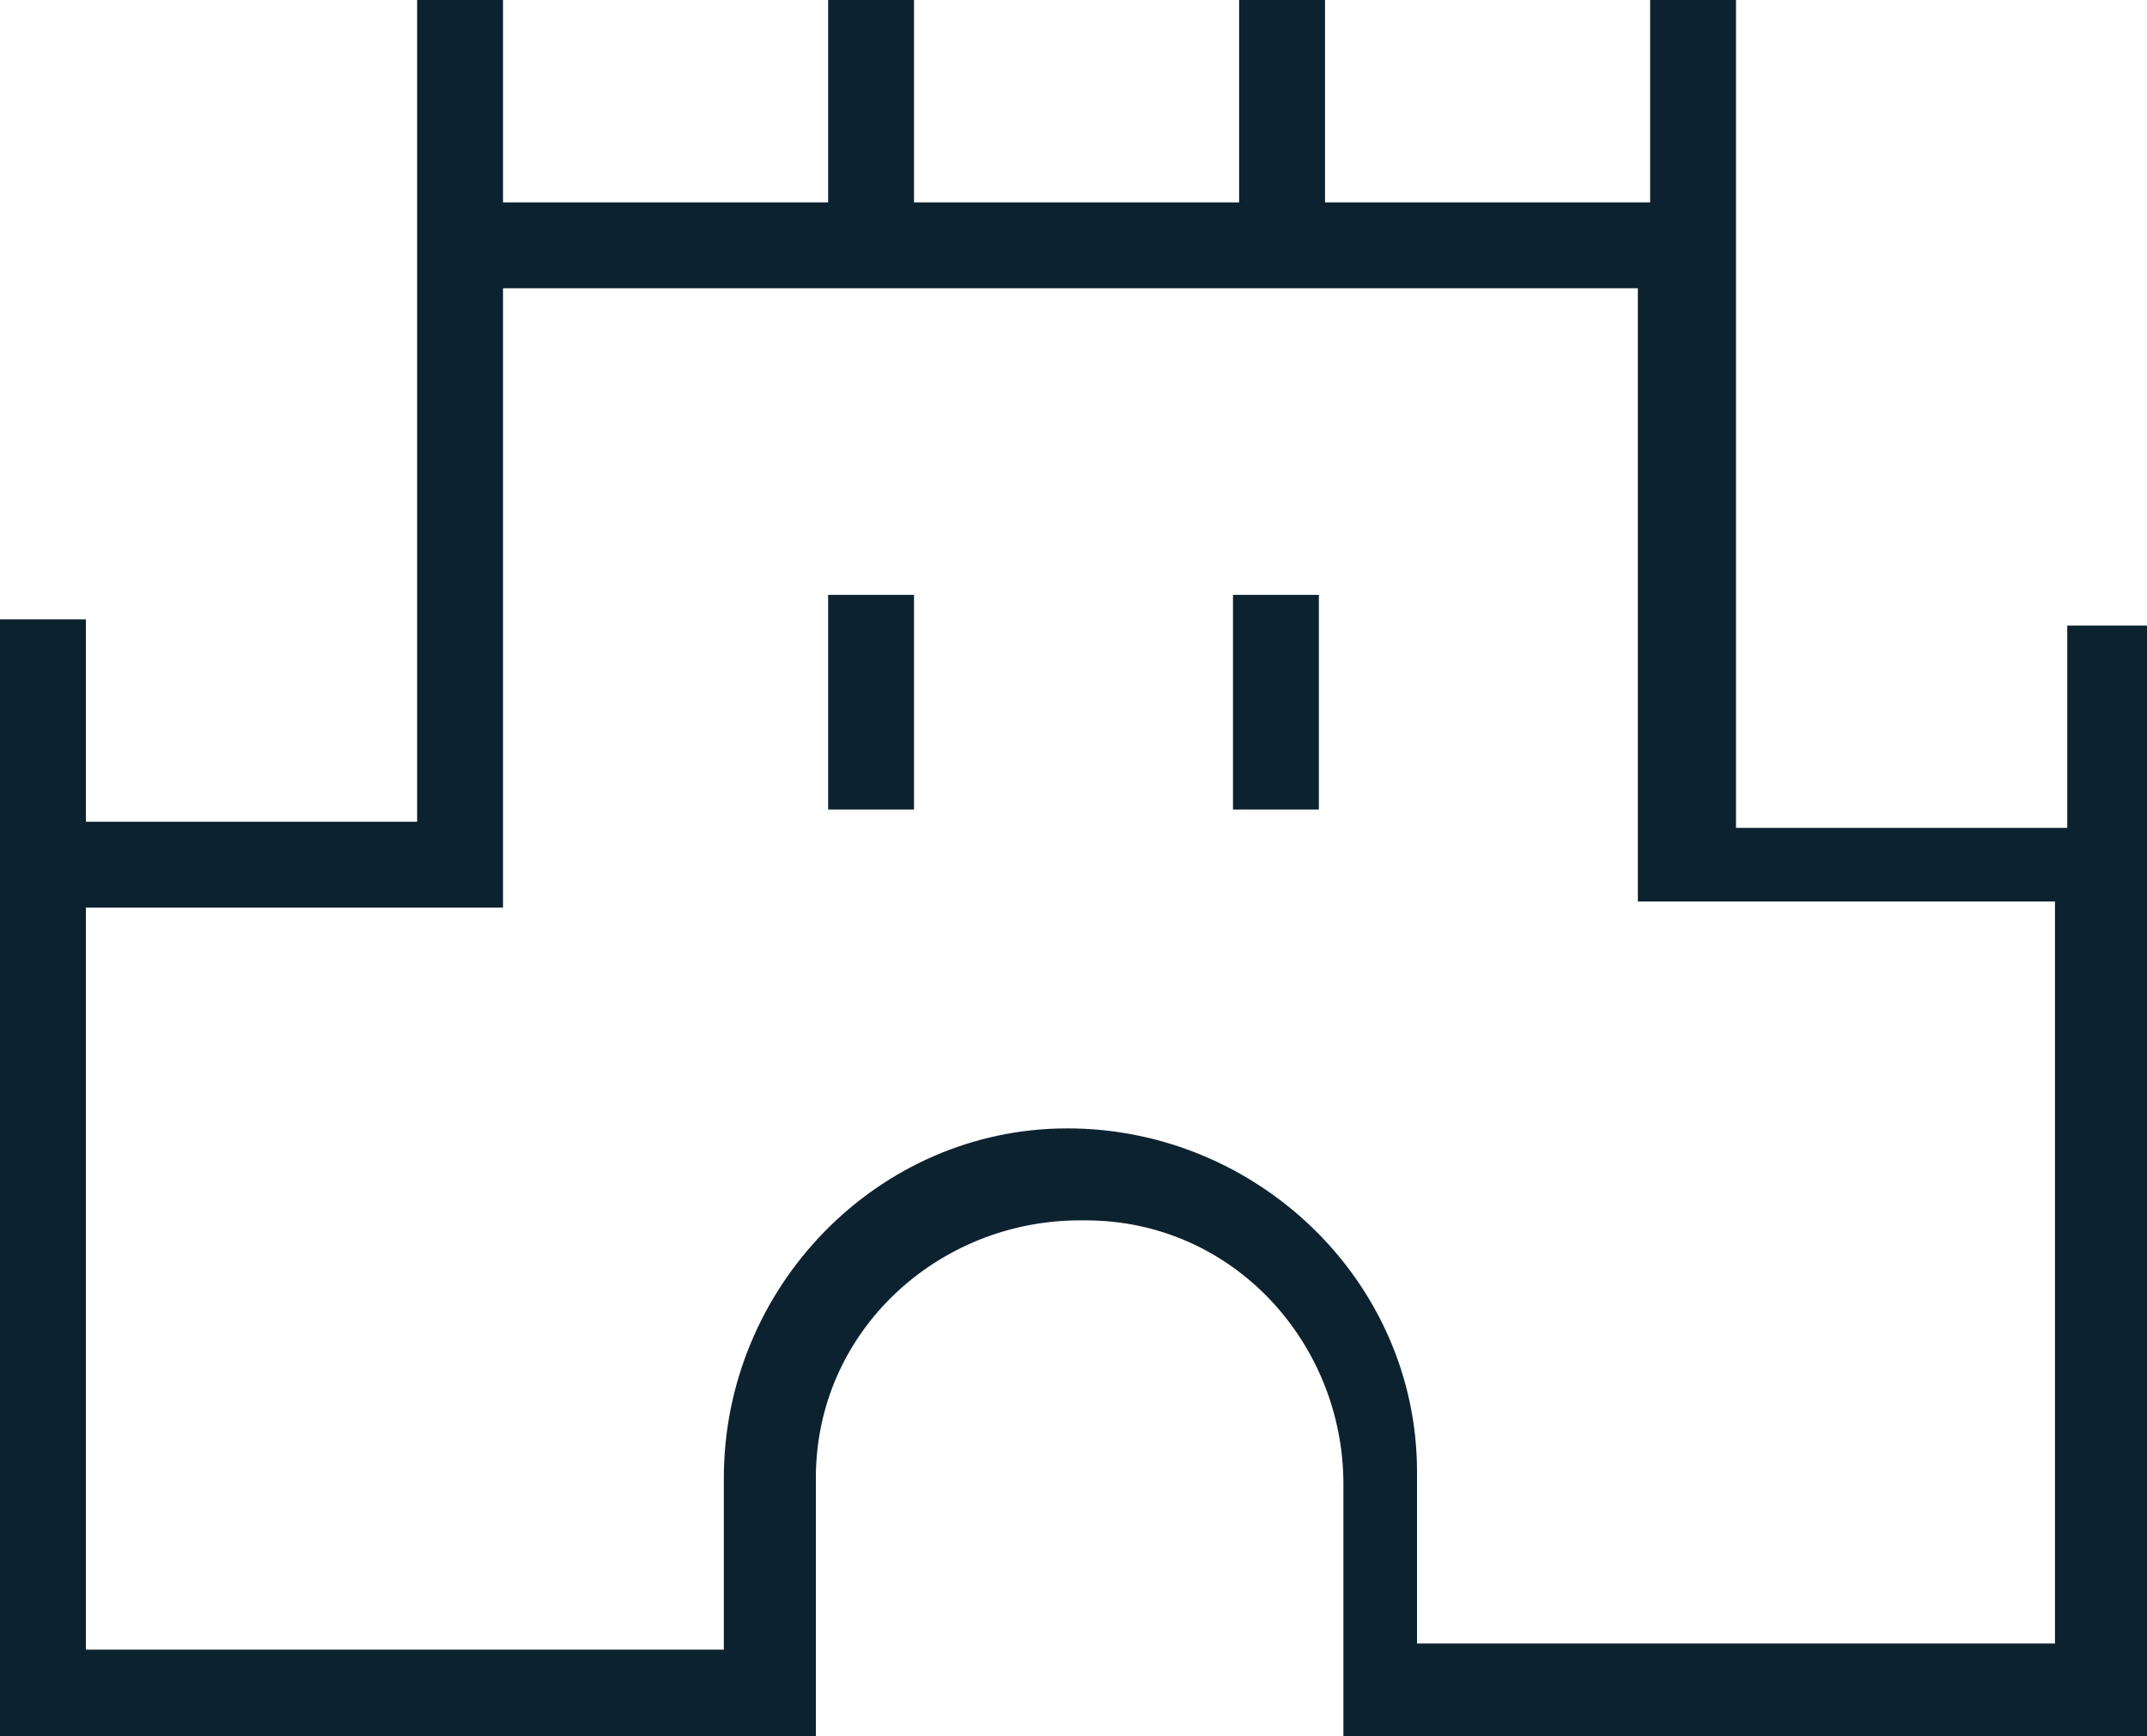
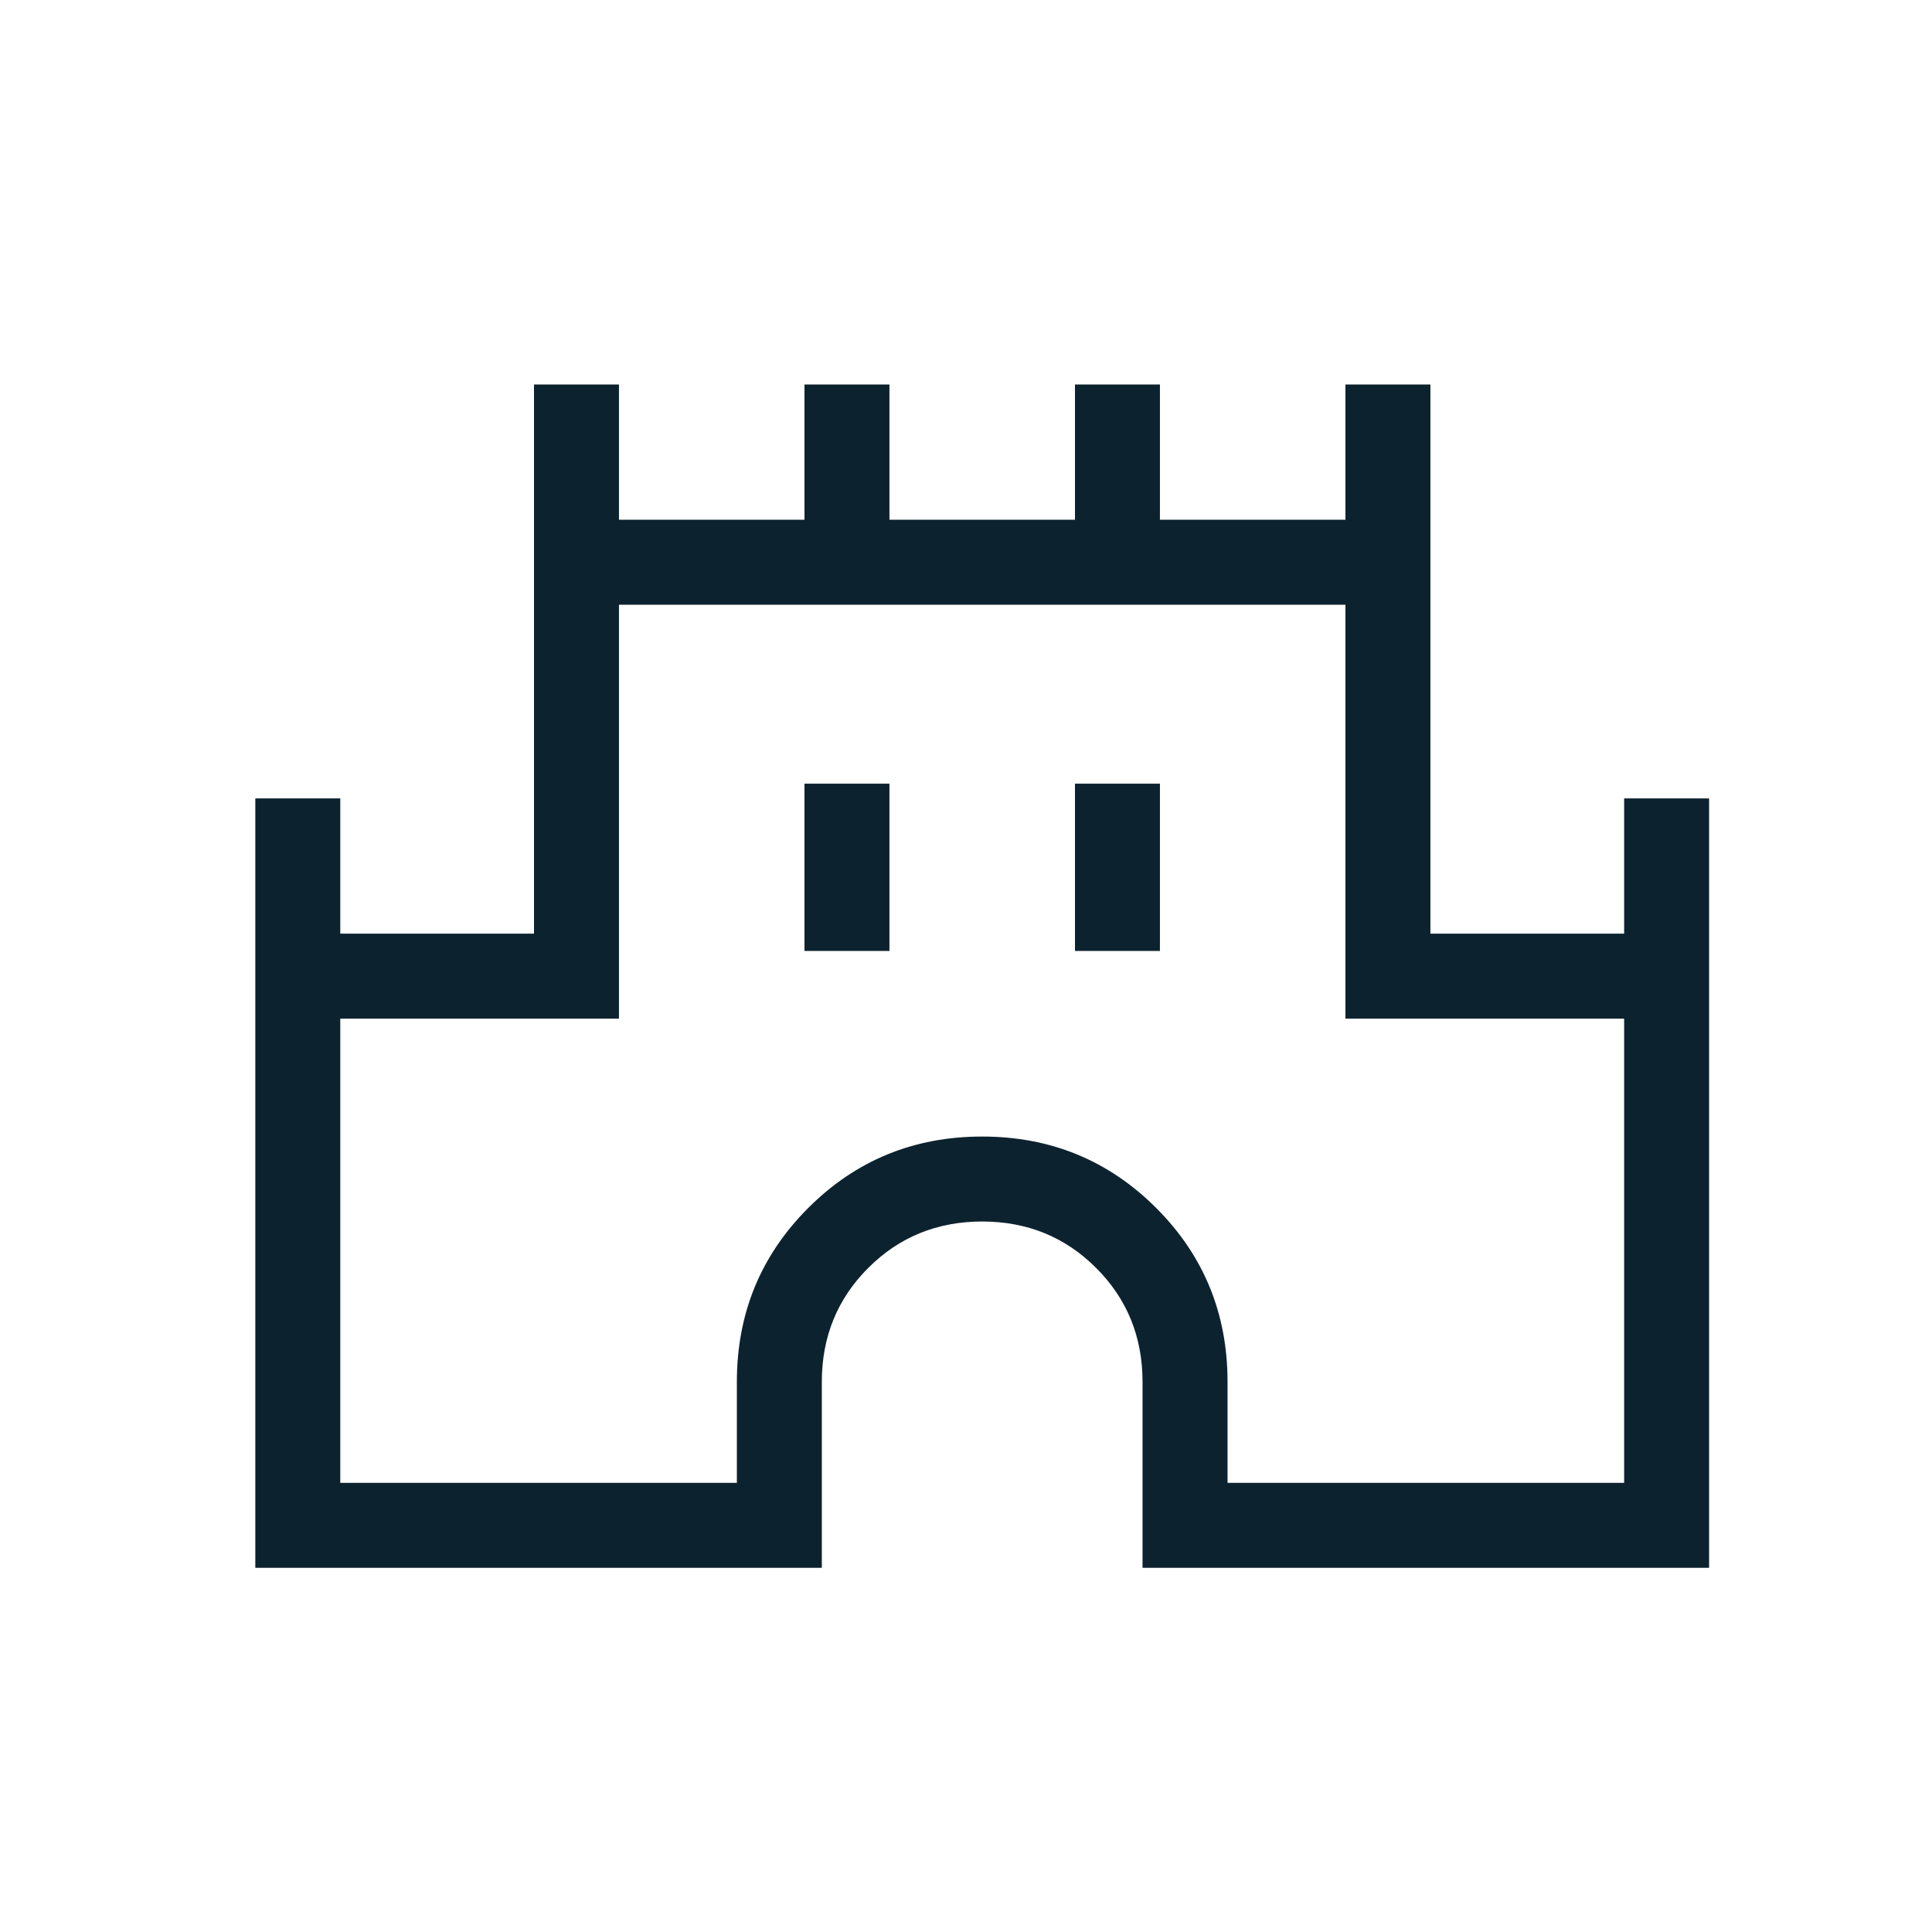
- <svg xmlns="http://www.w3.org/2000/svg" id="Ebene_1" version="1.1" viewBox="0 0 35 28.3">
+ <svg xmlns="http://www.w3.org/2000/svg" id="sehenswürdigkeiten" version="1.1" viewBox="0 0 40 40">
  <defs>
    <style>
      .st0 {
        fill: #0d222f;
      }
    </style>
  </defs>
-   <g id="Gruppe_4823">
-     <g id="Gruppe_4228">
-       <path id="Pfad_2567" class="st0" d="M0,28.3V10.1h1.4v3.3h5.4V0h1.4v3.3h5.3V0h1.4v3.3h5.3V0h1.4v3.3h5.3V0h1.4v13.5h5.4v-3.3h1.4v18.2h-13.2v-4.2c0-2.3-1.8-4.3-4.2-4.3,0,0,0,0-.1,0-2.3,0-4.3,1.8-4.3,4.2,0,0,0,0,0,.1v4.2H0ZM1.4,26.9h10.4v-2.8c0-3.1,2.5-5.7,5.6-5.7,0,0,0,0,0,0,3.1,0,5.7,2.5,5.7,5.6,0,0,0,0,0,0v2.8h10.4v-12.1h-6.8V4.7H8.2v10.1H1.4v12.1ZM13.5,13.2h1.4v-3.5h-1.4v3.5ZM20.1,13.2h1.4v-3.5h-1.4v3.5Z" />
-     </g>
-   </g>
+   <path class="st0" d="M5.286,32.46v-15.93h1.759v2.8h4.011V7.96h1.759v2.8h3.841v-2.8h1.759v2.8h3.841v-2.8h1.759v2.8h3.841v-2.8h1.759v11.37h4.011v-2.8h1.759v15.93h-11.73v-3.85c0-.931-.32-1.718-.961-2.359-.641-.641-1.428-.961-2.359-.961s-1.718.32-2.359.961c-.641.641-.961,1.428-.961,2.359v3.85H5.286ZM7.045,30.701h8.211v-2.091c0-1.416.493-2.616,1.478-3.601.985-.985,2.186-1.478,3.601-1.478s2.616.493,3.602,1.478c.985.985,1.478,2.186,1.478,3.601v2.091h8.211v-9.611h-5.77v-8.57h-15.041v8.57h-5.77s0,9.611-0,9.611ZM16.656,19.689h1.759v-3.464h-1.759s0,3.464,0,3.464ZM22.256,19.689h1.759v-3.464h-1.759s0,3.464,0,3.464Z" />
</svg>
